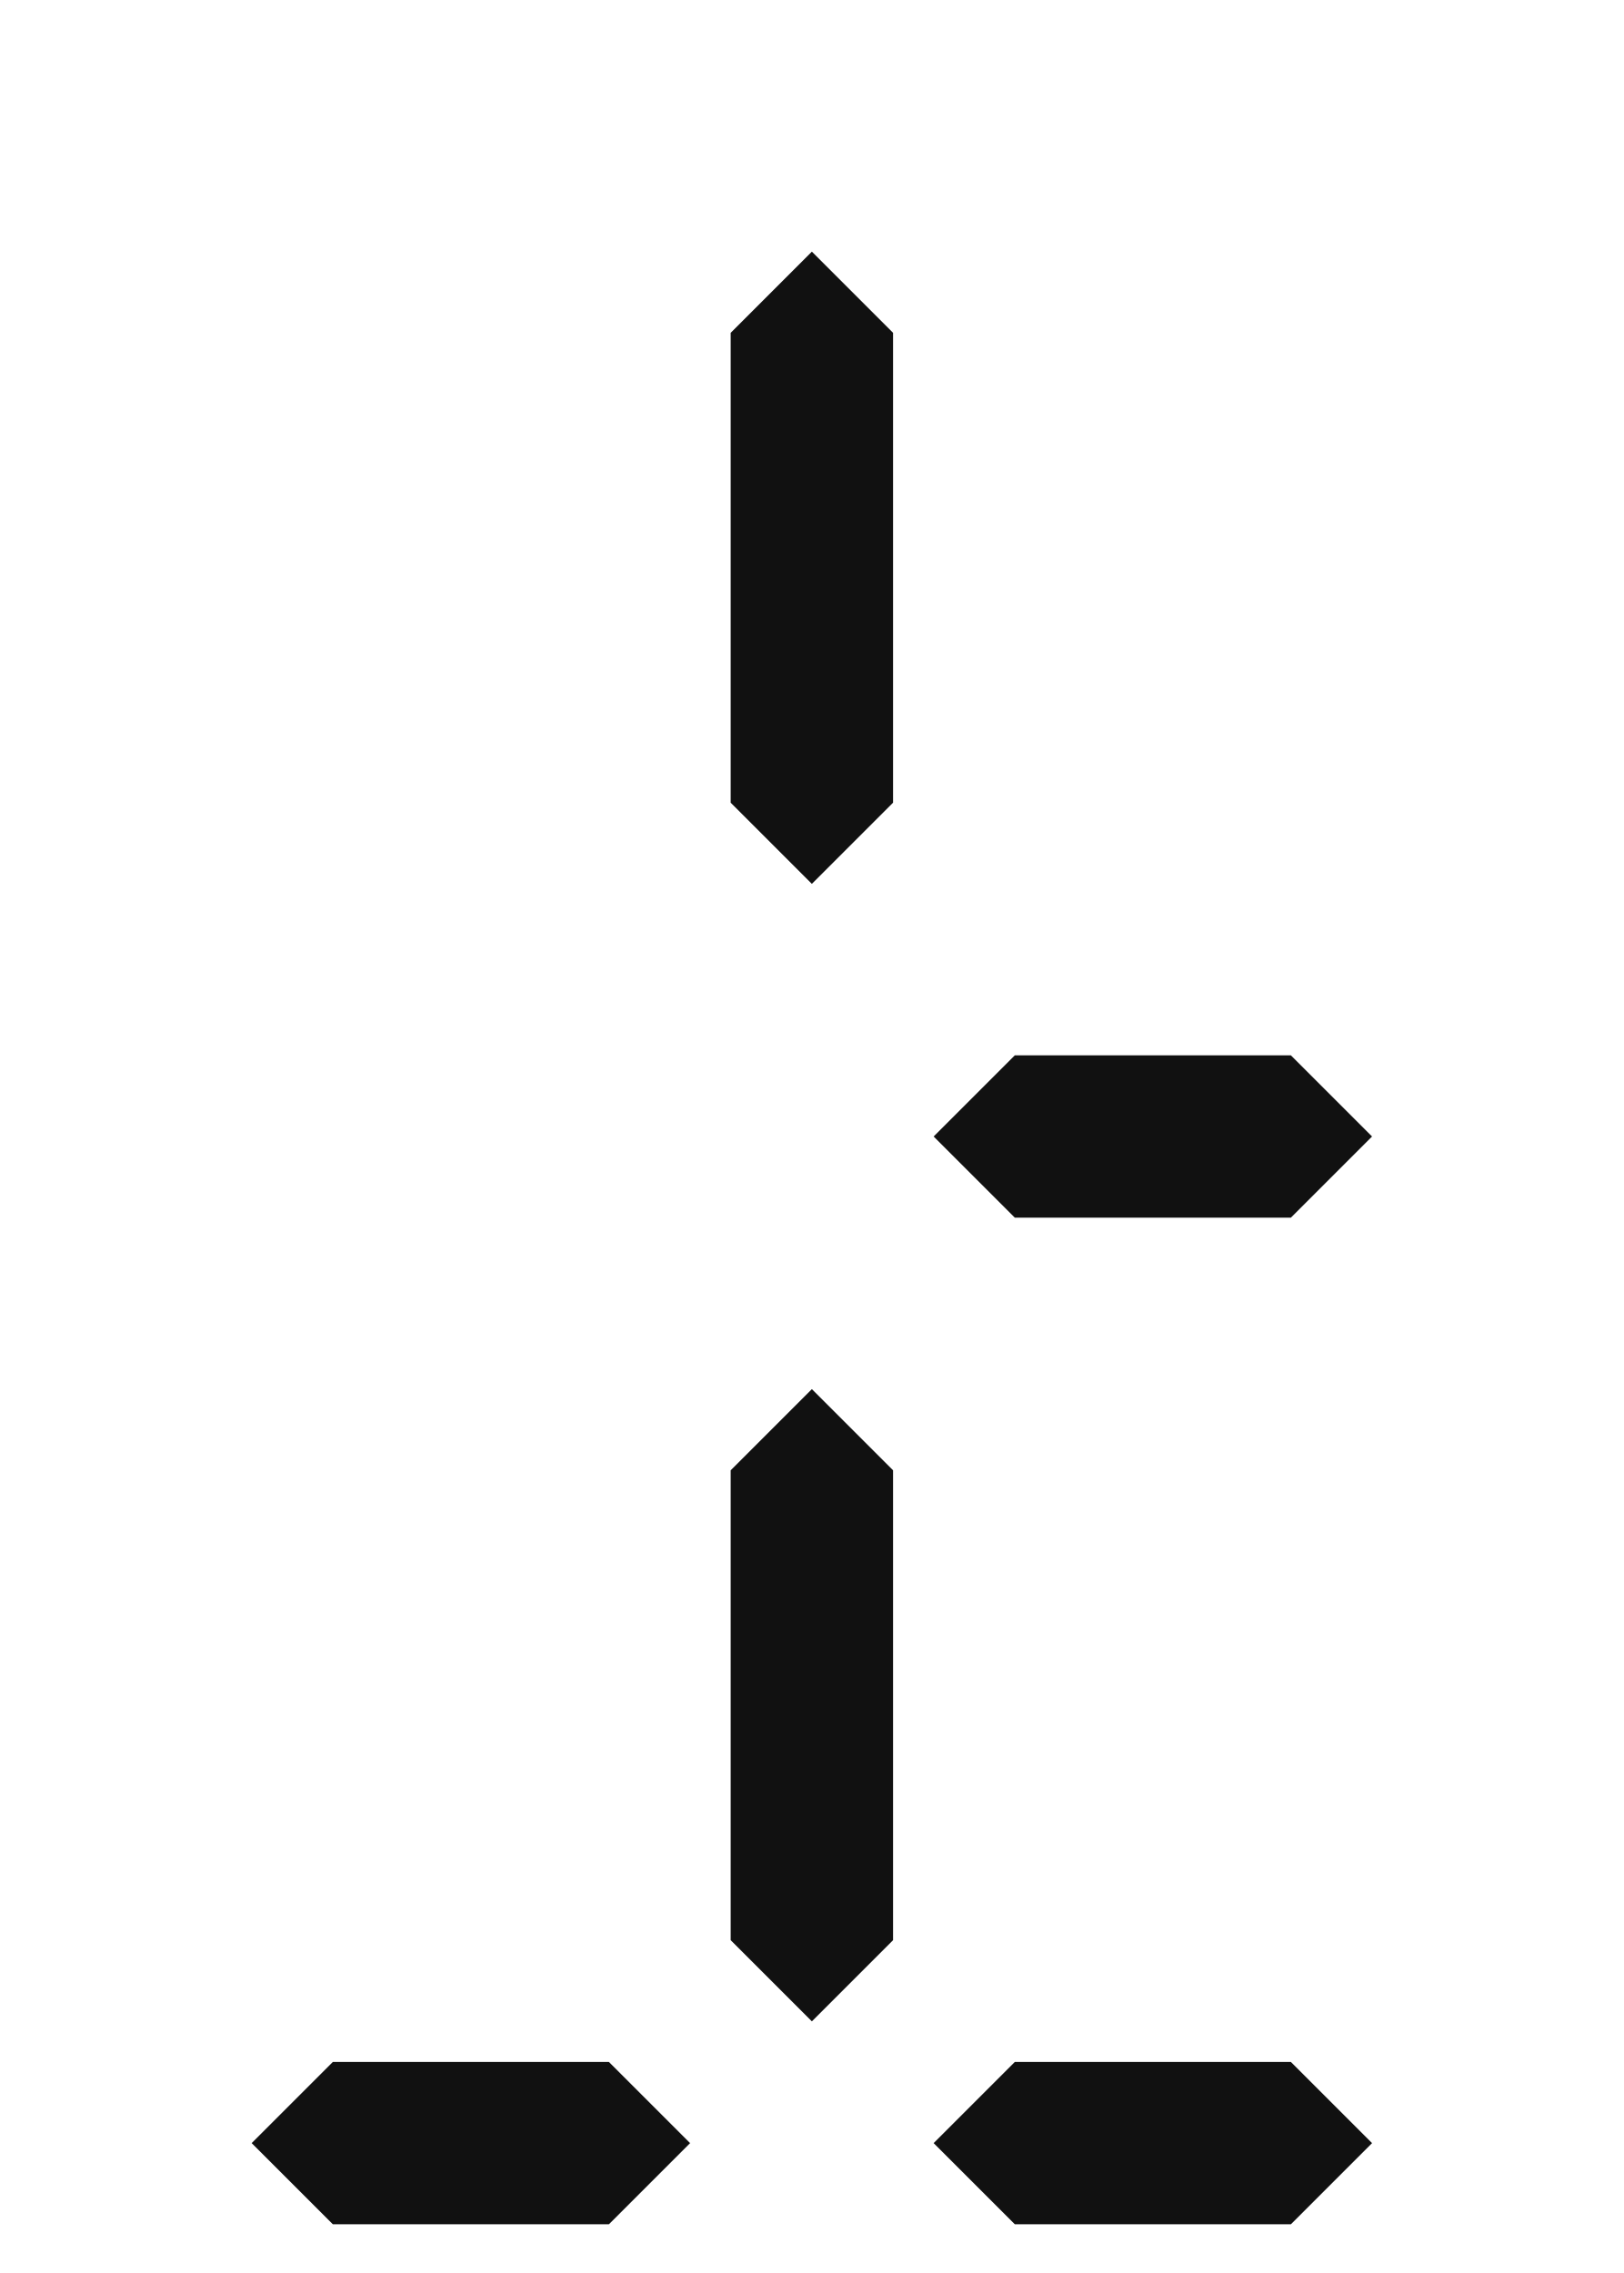
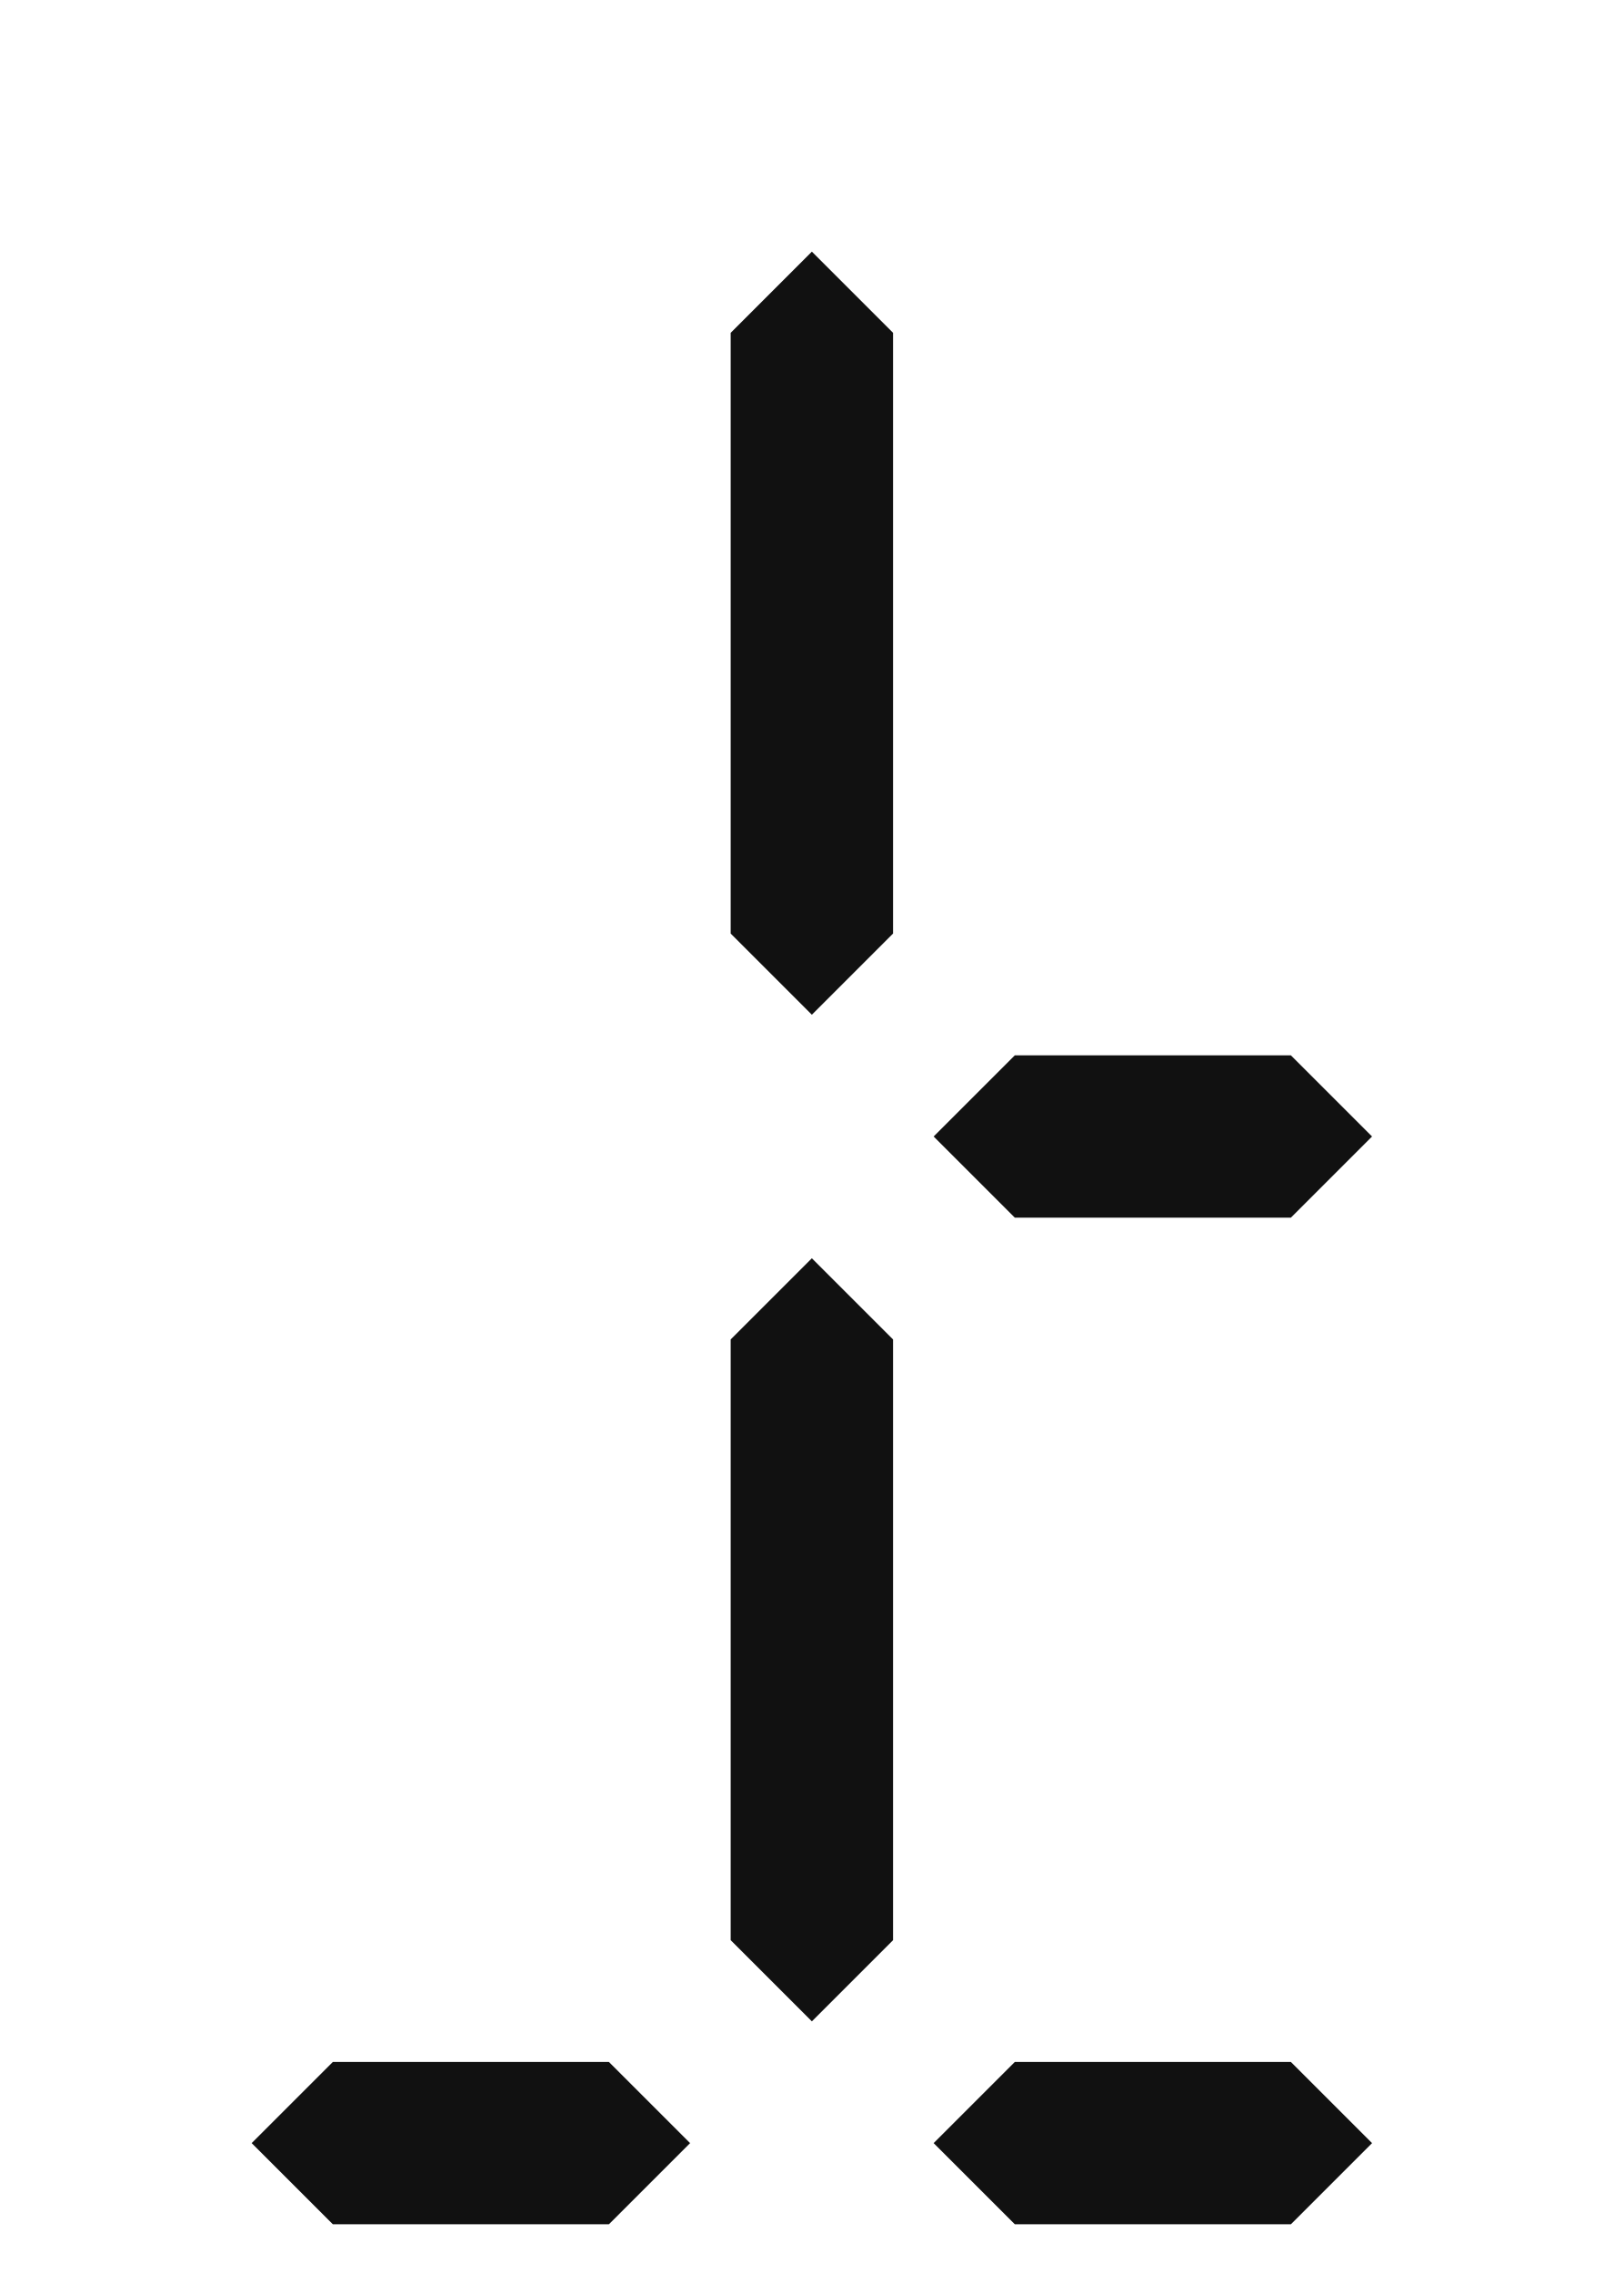
<svg xmlns="http://www.w3.org/2000/svg" viewBox="0 0 100 140" width="100" height="140">
-   <polygon data-seg="4" points="50.00,15.50 45.00,20.50 45.00,49.44 50.00,54.44 55.00,49.44 55.00,20.50" fill="#111111" />
+   <polygon data-seg="4" points="50.00,15.50 45.00,20.50 45.00,57.50 50.00,62.50 55.00,57.50 55.00,20.50" fill="#111111" />
  <polygon data-seg="8" points="57.50,70.00 62.50,75.00 79.50,75.00 84.50,70.00 79.50,65.00 62.50,65.00" fill="#111111" />
-   <polygon data-seg="B" points="50.00,85.56 45.00,90.56 45.00,119.50 50.00,124.50 55.00,119.50 55.00,90.56" fill="#111111" />
+   <polygon data-seg="B" points="50.00,77.50 45.00,82.50 45.00,119.50 50.00,124.50 55.00,119.50 55.00,82.50" fill="#111111" />
  <polygon data-seg="E" points="15.50,132.00 20.50,137.00 37.50,137.00 42.50,132.00 37.50,127.00 20.50,127.00" fill="#111111" />
  <polygon data-seg="F" points="57.50,132.00 62.50,137.00 79.50,137.00 84.50,132.00 79.50,127.00 62.50,127.00" fill="#111111" />
</svg>
